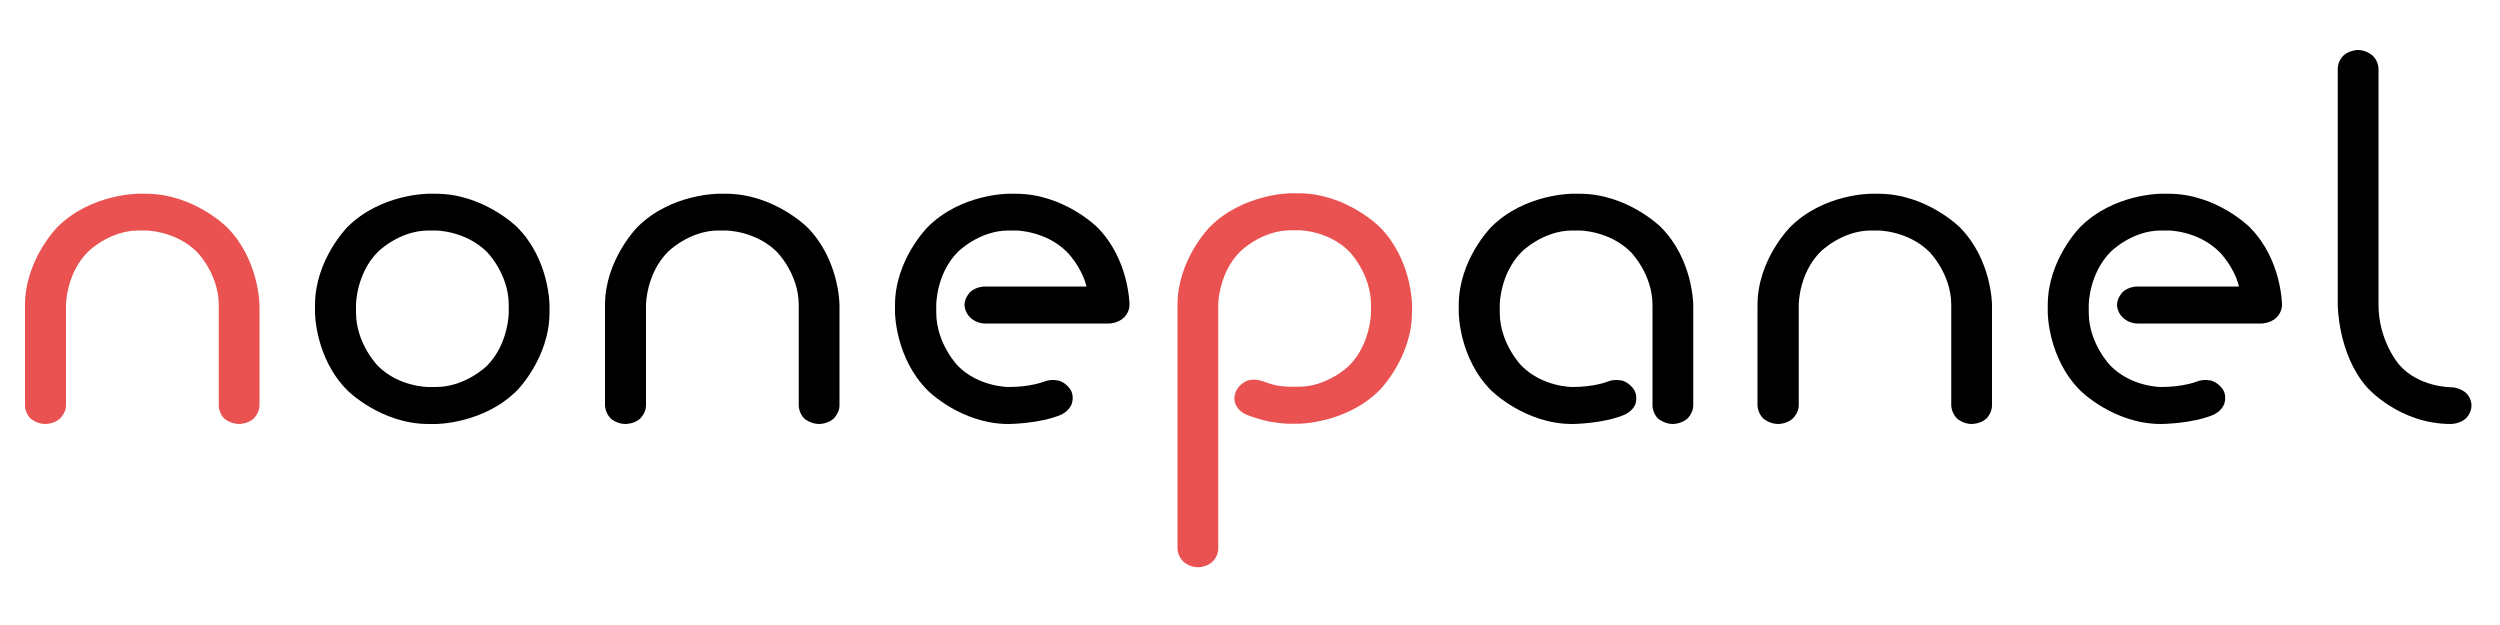
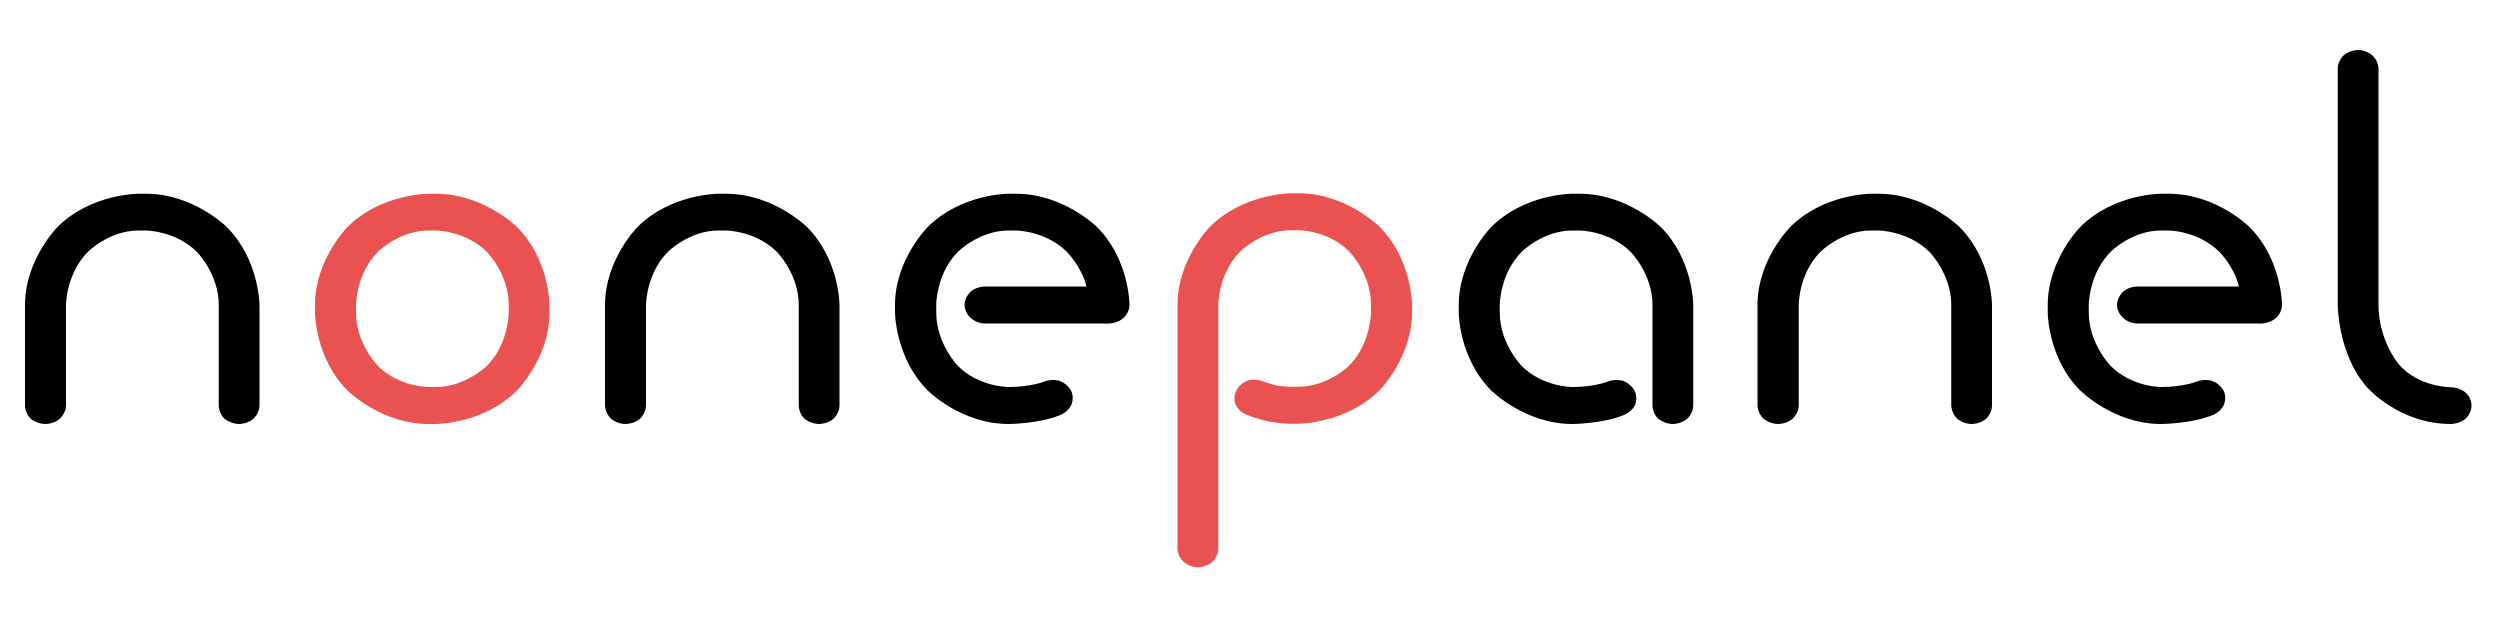
<svg xmlns="http://www.w3.org/2000/svg" width="100" height="25" viewBox="0 0 100 25" fill="none">
-   <path fill="#EA5252" d="M10.38 16.22C10.38 16.525 10.14 16.75 10.14 16.75C9.894 16.961 9.57 16.96 9.57 16.96C9.23 16.96 8.98 16.75 8.98 16.75C8.746 16.527 8.75 16.22 8.75 16.22L8.75 12.2C8.75 10.946 7.87 10.07 7.87 10.07C7.015 9.226 5.84 9.22 5.84 9.22L5.54 9.22C4.368 9.22 3.52 10.07 3.52 10.07C2.641 10.949 2.64 12.2 2.64 12.2L2.64 16.22C2.64 16.525 2.39 16.75 2.39 16.75C2.156 16.961 1.82 16.96 1.82 16.96C1.48 16.96 1.23 16.75 1.23 16.75C0.996 16.527 1 16.22 1 16.22L1 12.2C1 10.384 2.3 9.08 2.3 9.08C3.636 7.744 5.54 7.75 5.54 7.75L5.84 7.75C7.738 7.75 9.07 9.08 9.07 9.08C10.371 10.381 10.38 12.2 10.38 12.2L10.38 16.22Z">
+   <path fill="#000000" d="M10.38 16.22C10.38 16.525 10.14 16.75 10.14 16.75C9.894 16.961 9.57 16.96 9.57 16.96C9.23 16.96 8.98 16.75 8.98 16.75C8.746 16.527 8.75 16.22 8.75 16.22L8.75 12.2C8.75 10.946 7.87 10.07 7.87 10.07C7.015 9.226 5.84 9.22 5.84 9.22L5.54 9.22C4.368 9.22 3.52 10.07 3.52 10.07C2.641 10.949 2.64 12.2 2.64 12.2L2.64 16.22C2.64 16.525 2.39 16.75 2.39 16.75C2.156 16.961 1.82 16.96 1.82 16.96C1.48 16.96 1.23 16.75 1.23 16.75C0.996 16.527 1 16.22 1 16.22L1 12.2C1 10.384 2.3 9.08 2.3 9.08C3.636 7.744 5.54 7.75 5.54 7.75L5.84 7.75C7.738 7.75 9.07 9.08 9.07 9.08C10.371 10.381 10.38 12.2 10.38 12.2L10.38 16.22Z">
</path>
-   <path fill="#000000" d="M17.44 7.75C19.338 7.75 20.68 9.08 20.68 9.08C21.981 10.381 21.98 12.2 21.98 12.2L21.98 12.5C21.98 14.316 20.68 15.62 20.68 15.62C19.344 16.956 17.44 16.96 17.44 16.96L17.14 16.96C15.242 16.96 13.9 15.62 13.9 15.62C12.599 14.319 12.6 12.5 12.6 12.5L12.6 12.2C12.6 10.384 13.9 9.08 13.9 9.08C15.236 7.744 17.14 7.75 17.14 7.75L17.44 7.75ZM17.14 9.22C15.968 9.22 15.12 10.07 15.12 10.07C14.241 10.949 14.24 12.2 14.24 12.2L14.24 12.5C14.24 13.754 15.12 14.64 15.12 14.64C15.964 15.484 17.14 15.48 17.14 15.48L17.44 15.48C18.612 15.48 19.47 14.64 19.47 14.64C20.349 13.761 20.35 12.5 20.35 12.5L20.35 12.2C20.35 10.946 19.47 10.07 19.47 10.07C18.614 9.226 17.44 9.22 17.44 9.22L17.14 9.22Z">
+   <path fill="#EA5252" d="M17.44 7.75C19.338 7.75 20.68 9.08 20.68 9.08C21.981 10.381 21.98 12.2 21.98 12.2L21.98 12.5C21.98 14.316 20.68 15.62 20.68 15.62C19.344 16.956 17.44 16.96 17.44 16.96L17.14 16.96C15.242 16.96 13.9 15.62 13.9 15.62C12.599 14.319 12.6 12.5 12.6 12.5L12.6 12.2C12.6 10.384 13.9 9.08 13.9 9.08C15.236 7.744 17.14 7.75 17.14 7.75L17.44 7.75ZM17.14 9.22C15.968 9.22 15.12 10.07 15.12 10.07C14.241 10.949 14.24 12.2 14.24 12.2L14.24 12.5C14.24 13.754 15.12 14.64 15.12 14.64C15.964 15.484 17.14 15.48 17.14 15.48L17.44 15.48C18.612 15.48 19.47 14.64 19.47 14.64C20.349 13.761 20.35 12.5 20.35 12.5L20.35 12.2C20.35 10.946 19.47 10.07 19.47 10.07C18.614 9.226 17.44 9.22 17.44 9.22L17.14 9.22Z">
</path>
  <path fill="#000000" d="M33.58 16.22C33.58 16.525 33.34 16.75 33.34 16.75C33.094 16.961 32.77 16.96 32.77 16.96C32.43 16.96 32.18 16.75 32.18 16.75C31.946 16.527 31.95 16.22 31.95 16.22L31.95 12.2C31.95 10.946 31.07 10.07 31.07 10.07C30.215 9.226 29.04 9.22 29.04 9.22L28.74 9.22C27.568 9.22 26.72 10.07 26.72 10.07C25.841 10.949 25.84 12.2 25.84 12.2L25.84 16.22C25.84 16.525 25.6 16.75 25.6 16.75C25.366 16.961 25.02 16.96 25.02 16.96C24.68 16.96 24.44 16.75 24.44 16.75C24.206 16.527 24.2 16.22 24.2 16.22L24.2 12.2C24.2 10.384 25.5 9.08 25.5 9.08C26.836 7.744 28.74 7.75 28.74 7.75L29.04 7.75C30.938 7.75 32.28 9.08 32.28 9.08C33.581 10.381 33.58 12.2 33.58 12.2L33.58 16.22Z">
</path>
  <path fill="#000000" d="M41.75 15.27C42.055 15.141 42.37 15.23 42.37 15.23C42.686 15.335 42.84 15.62 42.84 15.62C42.981 15.889 42.86 16.18 42.86 16.18C42.743 16.461 42.44 16.59 42.44 16.59C41.584 16.953 40.34 16.96 40.34 16.96C38.442 16.96 37.11 15.62 37.11 15.62C35.809 14.319 35.8 12.5 35.8 12.5L35.8 12.2C35.8 10.384 37.11 9.08 37.11 9.08C38.446 7.744 40.34 7.75 40.34 7.75L40.64 7.75C42.538 7.75 43.88 9.08 43.88 9.08C45.181 10.381 45.18 12.2 45.18 12.2C45.18 12.505 44.95 12.71 44.95 12.71C44.716 12.933 44.37 12.94 44.37 12.94L39.39 12.94C39.05 12.94 38.82 12.71 38.82 12.71C38.586 12.499 38.58 12.2 38.58 12.2C38.58 11.895 38.82 11.67 38.82 11.67C39.054 11.459 39.39 11.46 39.39 11.46L43.46 11.46C43.261 10.651 42.67 10.07 42.67 10.07C41.815 9.226 40.64 9.22 40.64 9.22L40.34 9.22C39.168 9.22 38.32 10.07 38.32 10.07C37.441 10.949 37.45 12.2 37.45 12.2L37.45 12.5C37.45 13.754 38.32 14.64 38.32 14.64C39.164 15.484 40.34 15.48 40.34 15.48C41.219 15.48 41.75 15.27 41.75 15.27Z">
</path>
  <path fill="#EA5252" d="M48.73 21.95C48.73 22.255 48.5 22.47 48.5 22.47C48.266 22.693 47.92 22.69 47.92 22.69C47.58 22.69 47.34 22.47 47.34 22.47C47.106 22.259 47.1 21.95 47.1 21.95L47.1 12.19C47.1 10.374 48.4 9.07 48.4 9.07C49.736 7.734 51.64 7.73 51.64 7.73L51.94 7.73C53.838 7.73 55.18 9.07 55.18 9.07C56.481 10.371 56.48 12.19 56.48 12.19L56.48 12.49C56.48 14.306 55.18 15.61 55.18 15.61C53.844 16.946 51.94 16.95 51.94 16.95L51.64 16.95C51.183 16.95 50.72 16.85 50.72 16.85C50.263 16.756 49.84 16.58 49.84 16.58C49.535 16.451 49.42 16.17 49.42 16.17C49.303 15.877 49.46 15.61 49.46 15.61C49.601 15.329 49.91 15.22 49.91 15.22C50.226 15.126 50.54 15.26 50.54 15.26C50.809 15.366 51.07 15.42 51.07 15.42C51.34 15.467 51.64 15.47 51.64 15.47L51.94 15.47C53.112 15.47 53.96 14.63 53.96 14.63C54.839 13.751 54.84 12.49 54.84 12.49L54.84 12.19C54.84 10.936 53.96 10.05 53.96 10.05C53.116 9.206 51.94 9.21 51.94 9.21L51.64 9.21C50.468 9.21 49.62 10.05 49.62 10.05C48.729 10.929 48.73 12.19 48.73 12.19L48.73 21.95Z">
</path>
  <path fill="#000000" d="M67.73 16.22C67.73 16.525 67.49 16.75 67.49 16.75C67.244 16.961 66.92 16.96 66.92 16.96C66.58 16.96 66.33 16.75 66.33 16.75C66.096 16.527 66.1 16.22 66.1 16.22L66.1 12.2C66.1 10.946 65.22 10.07 65.22 10.07C64.365 9.226 63.19 9.22 63.19 9.22L62.89 9.22C61.718 9.22 60.87 10.07 60.87 10.07C59.991 10.949 59.99 12.2 59.99 12.2L59.99 12.5C59.99 13.754 60.87 14.64 60.87 14.64C61.714 15.484 62.89 15.48 62.89 15.48C63.769 15.48 64.29 15.27 64.29 15.27C64.595 15.141 64.91 15.23 64.91 15.23C65.226 15.335 65.38 15.62 65.38 15.62C65.521 15.889 65.41 16.18 65.41 16.18C65.293 16.461 64.98 16.59 64.98 16.59C64.124 16.953 62.89 16.96 62.89 16.96C60.992 16.96 59.65 15.62 59.65 15.62C58.349 14.319 58.35 12.5 58.35 12.5L58.35 12.2C58.35 10.384 59.65 9.08 59.65 9.08C60.986 7.744 62.89 7.75 62.89 7.75L63.19 7.75C65.088 7.75 66.43 9.08 66.43 9.08C67.731 10.381 67.73 12.2 67.73 12.2L67.73 16.22Z">
</path>
  <path fill="#000000" d="M79.68 16.22C79.68 16.525 79.45 16.75 79.45 16.75C79.204 16.961 78.87 16.96 78.87 16.96C78.53 16.96 78.29 16.75 78.29 16.75C78.056 16.527 78.05 16.22 78.05 16.22L78.05 12.2C78.05 10.946 77.17 10.07 77.17 10.07C76.314 9.226 75.14 9.22 75.14 9.22L74.84 9.22C73.668 9.22 72.82 10.07 72.82 10.07C71.941 10.949 71.95 12.2 71.95 12.2L71.95 16.22C71.95 16.525 71.7 16.75 71.7 16.75C71.466 16.961 71.13 16.96 71.13 16.96C70.79 16.96 70.54 16.75 70.54 16.75C70.306 16.527 70.3 16.22 70.3 16.22L70.3 12.2C70.3 10.384 71.61 9.08 71.61 9.08C72.946 7.744 74.84 7.75 74.84 7.75L75.14 7.75C77.038 7.75 78.38 9.08 78.38 9.08C79.681 10.381 79.68 12.2 79.68 12.2L79.68 16.22Z">
</path>
  <path fill="#000000" d="M87.85 15.27C88.155 15.141 88.47 15.23 88.47 15.23C88.786 15.335 88.94 15.62 88.94 15.62C89.081 15.889 88.96 16.18 88.96 16.18C88.843 16.461 88.54 16.59 88.54 16.59C87.684 16.953 86.44 16.96 86.44 16.96C84.542 16.96 83.21 15.62 83.21 15.62C81.909 14.319 81.91 12.5 81.91 12.5L81.91 12.2C81.91 10.384 83.21 9.08 83.21 9.08C84.546 7.744 86.44 7.75 86.44 7.75L86.75 7.75C88.648 7.75 89.98 9.08 89.98 9.08C91.281 10.381 91.28 12.2 91.28 12.2C91.28 12.505 91.05 12.71 91.05 12.71C90.816 12.933 90.47 12.94 90.47 12.94L85.49 12.94C85.15 12.94 84.92 12.71 84.92 12.71C84.686 12.499 84.68 12.2 84.68 12.2C84.68 11.895 84.92 11.67 84.92 11.67C85.154 11.459 85.49 11.46 85.49 11.46L89.56 11.46C89.361 10.651 88.77 10.07 88.77 10.07C87.915 9.226 86.75 9.22 86.75 9.22L86.44 9.22C85.268 9.22 84.43 10.07 84.43 10.07C83.551 10.949 83.55 12.2 83.55 12.2L83.55 12.5C83.55 13.754 84.43 14.64 84.43 14.64C85.274 15.484 86.44 15.48 86.44 15.48C87.319 15.48 87.85 15.27 87.85 15.27Z">
</path>
  <path fill="#000000" d="M93.51 2.74C93.51 2.435 93.74 2.22 93.74 2.22C93.986 1.997 94.33 2 94.33 2C94.658 2 94.9 2.22 94.9 2.22C95.134 2.431 95.14 2.74 95.14 2.74L95.14 12.19C95.14 13.643 95.96 14.58 95.96 14.58C96.745 15.494 98.04 15.49 98.04 15.49C98.356 15.49 98.61 15.69 98.61 15.69C98.868 15.901 98.86 16.22 98.86 16.22C98.86 16.548 98.61 16.76 98.61 16.76C98.364 16.959 98.04 16.96 98.04 16.96C95.942 16.96 94.67 15.48 94.67 15.48C93.51 14.156 93.51 12.19 93.51 12.19L93.51 2.74Z">
</path>
</svg>
